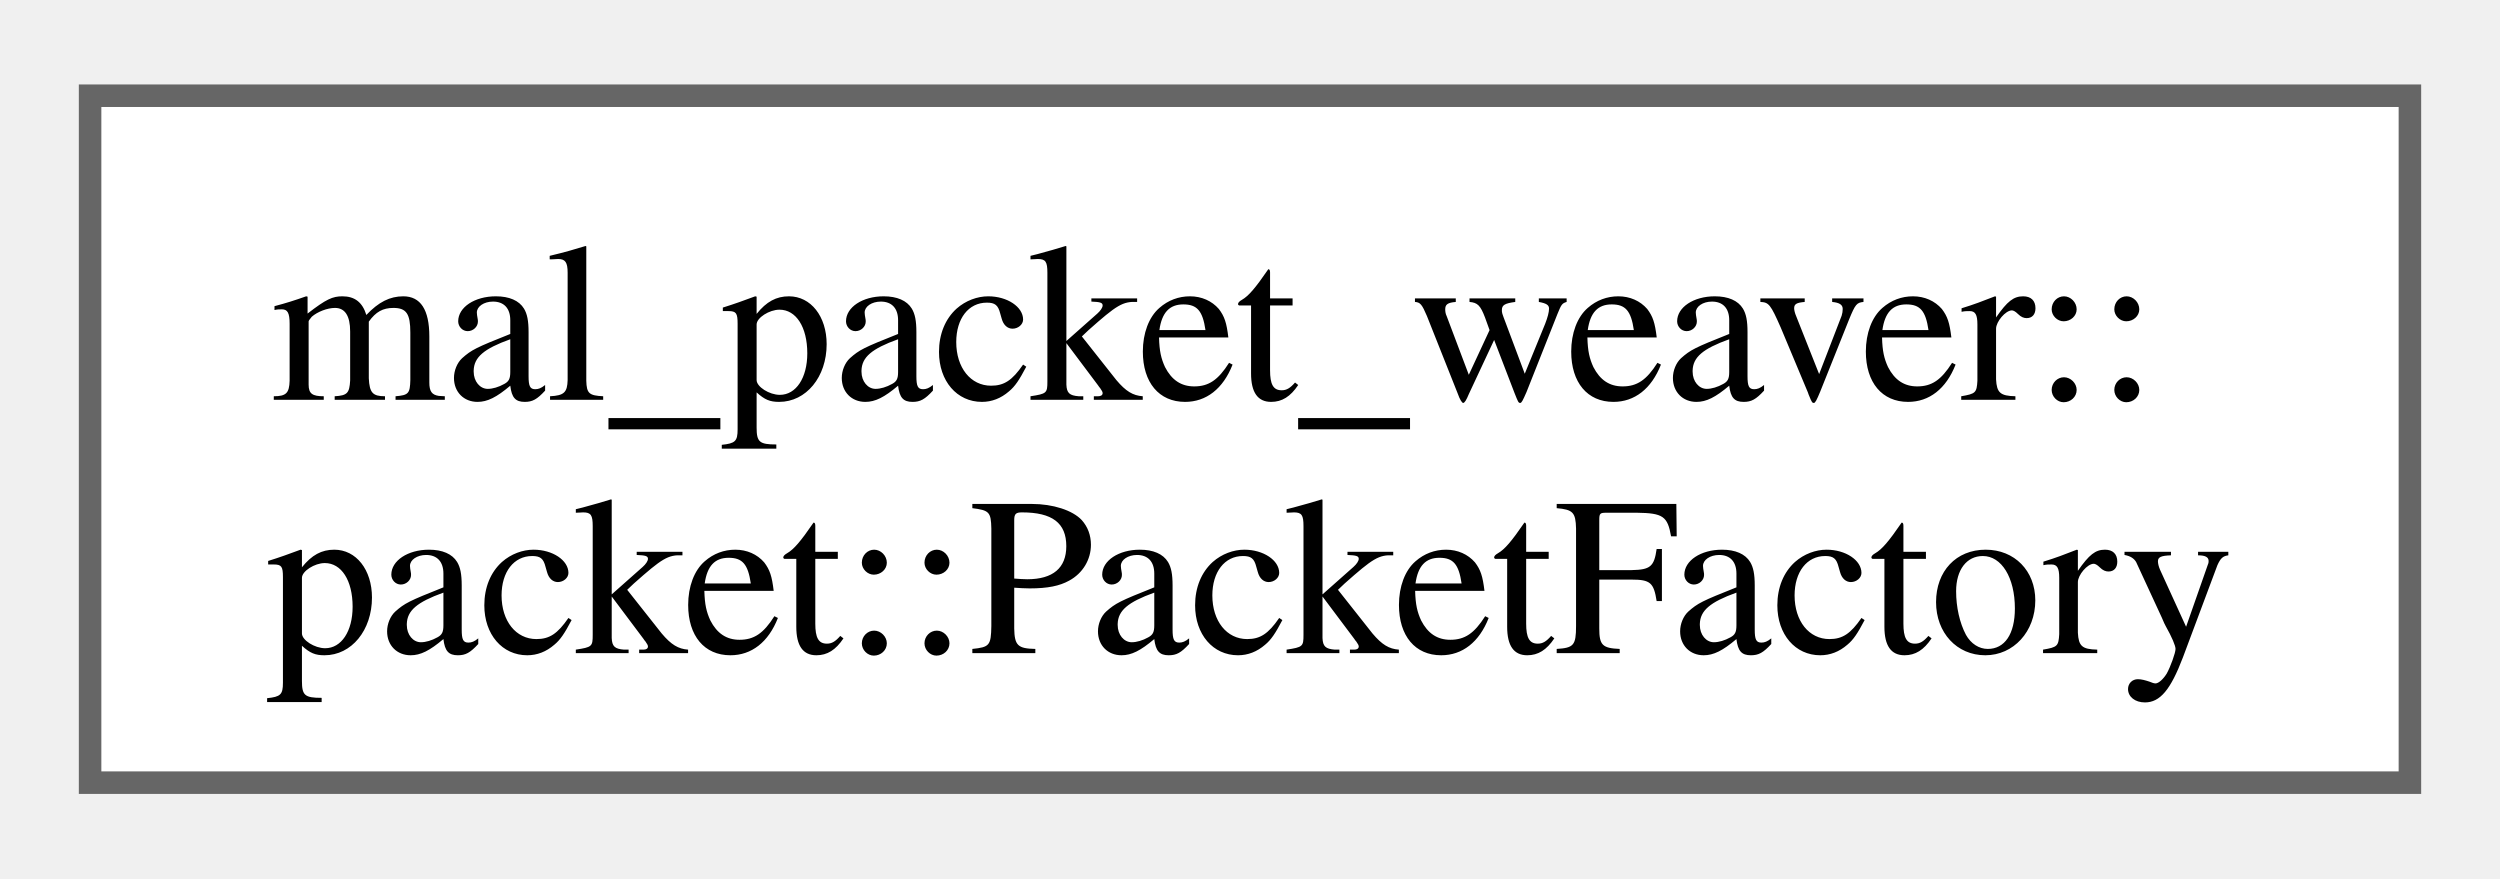
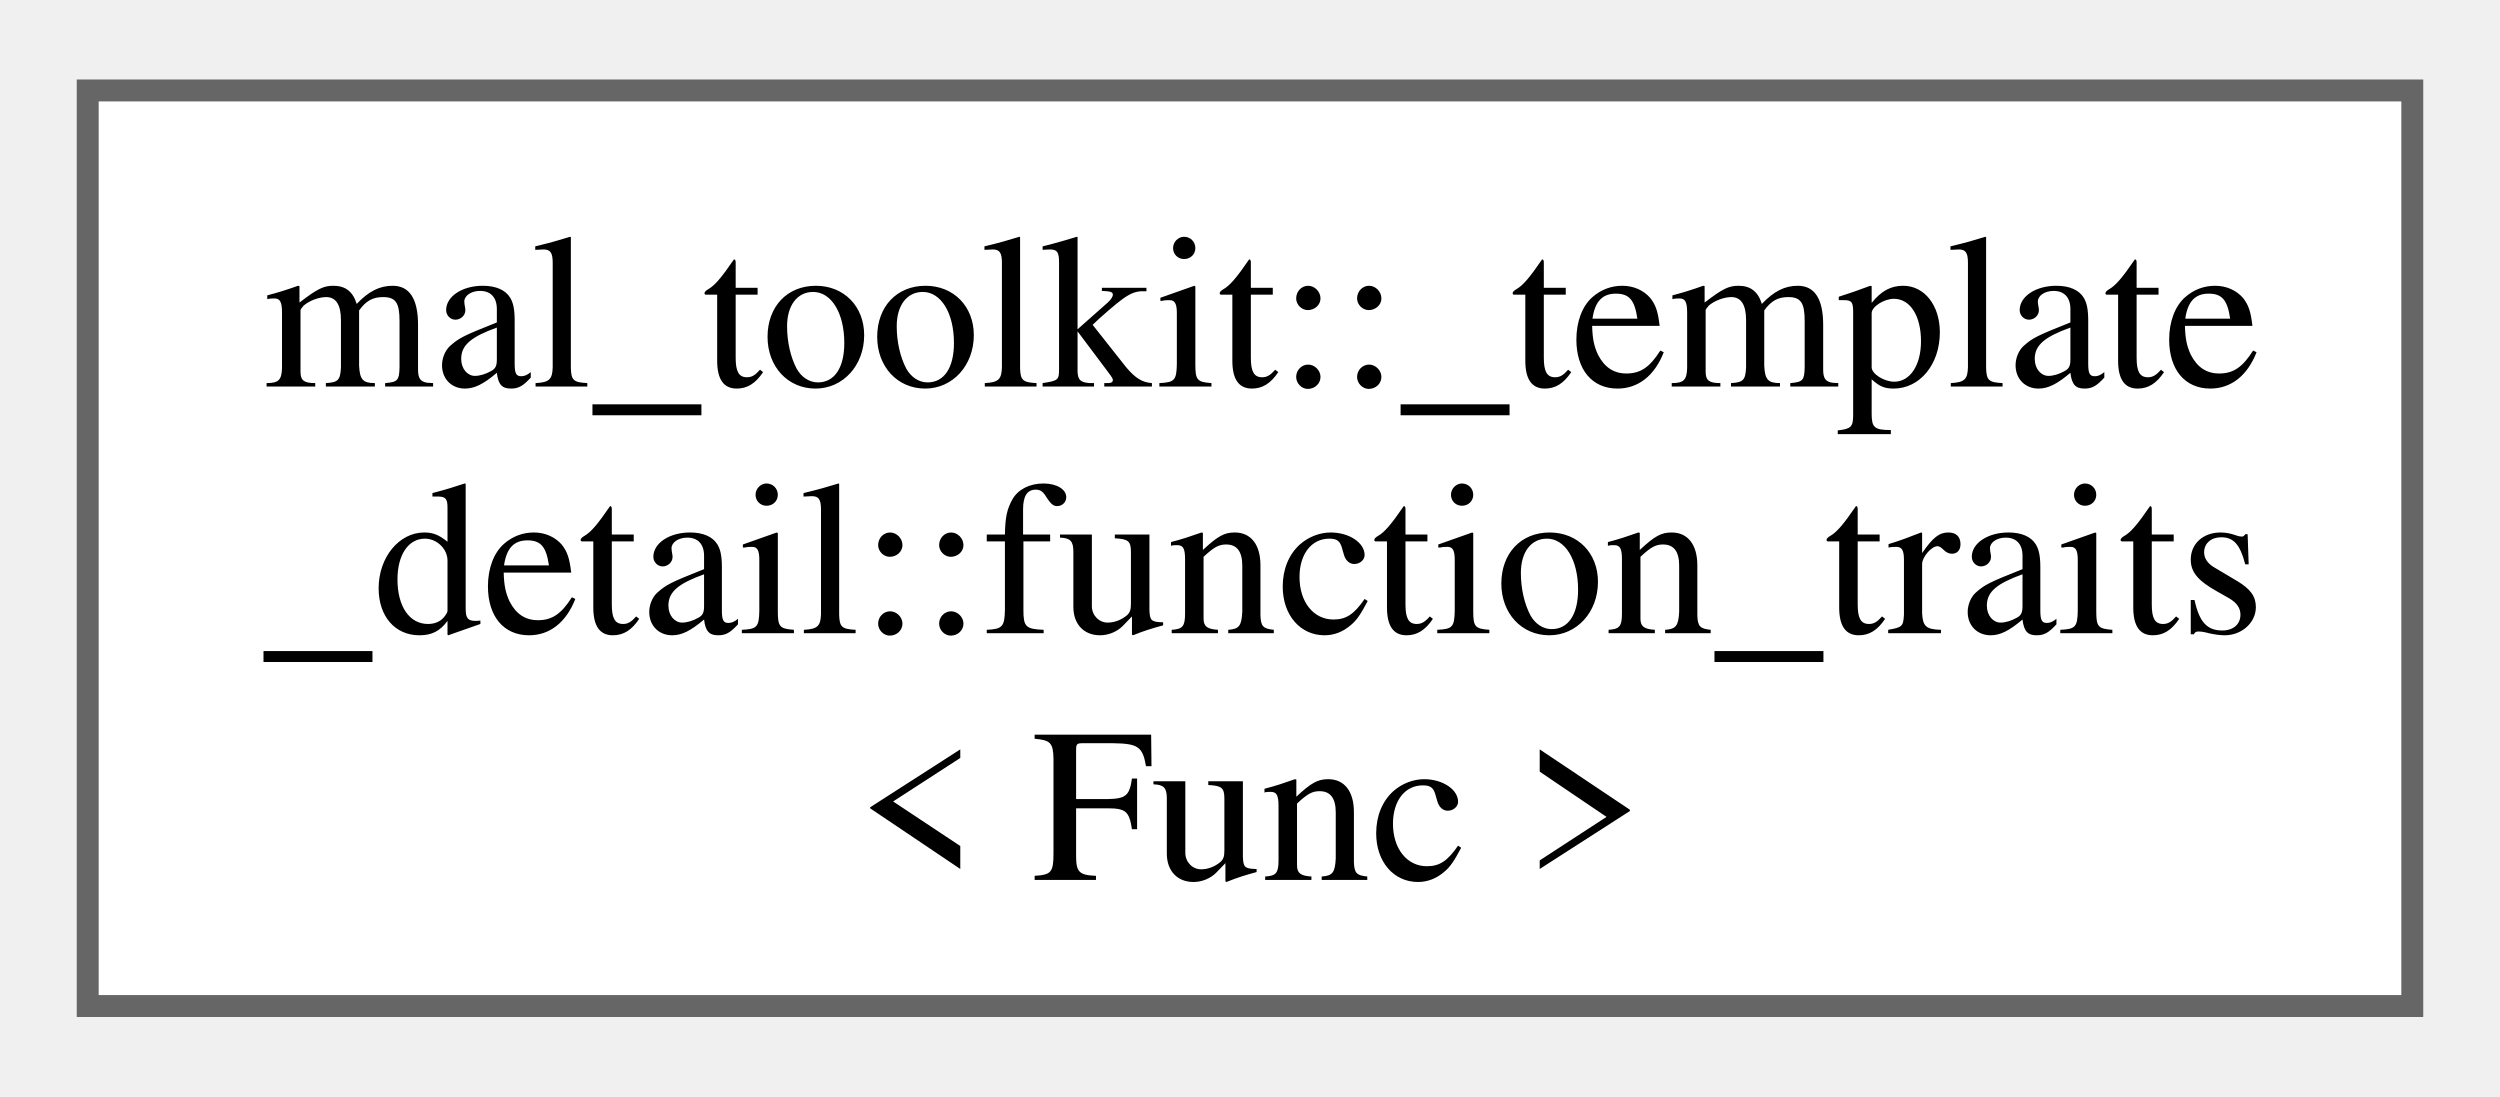
- <svg xmlns="http://www.w3.org/2000/svg" xmlns:xlink="http://www.w3.org/1999/xlink" width="111pt" height="39pt" viewBox="0.00 0.00 111.00 38.50">
-   <g id="graph0" class="graph" transform="scale(1 1) rotate(0) translate(4 34.5)">
+ <svg xmlns="http://www.w3.org/2000/svg" xmlns:xlink="http://www.w3.org/1999/xlink" width="114pt" height="50pt" viewBox="0.00 0.00 114.00 49.75">
+   <g id="graph0" class="graph" transform="scale(1 1) rotate(0) translate(4 45.75)">
    <g id="Node000000" class="node">
      <g id="a_Node000000">
-         <a xlink:href="d7/d1e/classmal__packet__weaver_1_1packet_1_1_packet_factory.html" target="_top" xlink:title="A class responsible for registering and creating packet deserializers.">
-           <polygon fill="white" stroke="#666666" points="103,-30.5 0,-30.5 0,0 103,0 103,-30.5" />
-           <text text-anchor="start" x="8" y="-17" font-family="Times,serif" font-size="10.00">mal_packet_weaver::</text>
-           <text text-anchor="middle" x="51.5" y="-5.75" font-family="Times,serif" font-size="10.00">packet::PacketFactory</text>
+         <a xlink:href="da/d54/structmal__toolkit_1_1__template__detail_1_1function__traits.html" target="_top" xlink:title="Traits for extracting information from a function type.">
+           <polygon fill="white" stroke="#666666" points="106,-41.75 0,-41.75 0,0 106,0 106,-41.75" />
+           <text text-anchor="start" x="8" y="-28.25" font-family="Times,serif" font-size="10.00">mal_toolkit::_template</text>
+           <text text-anchor="start" x="8" y="-17" font-family="Times,serif" font-size="10.00">_detail::function_traits</text>
+           <text text-anchor="middle" x="53" y="-5.75" font-family="Times,serif" font-size="10.00">&lt; Func &gt;</text>
        </a>
      </g>
    </g>
  </g>
</svg>
